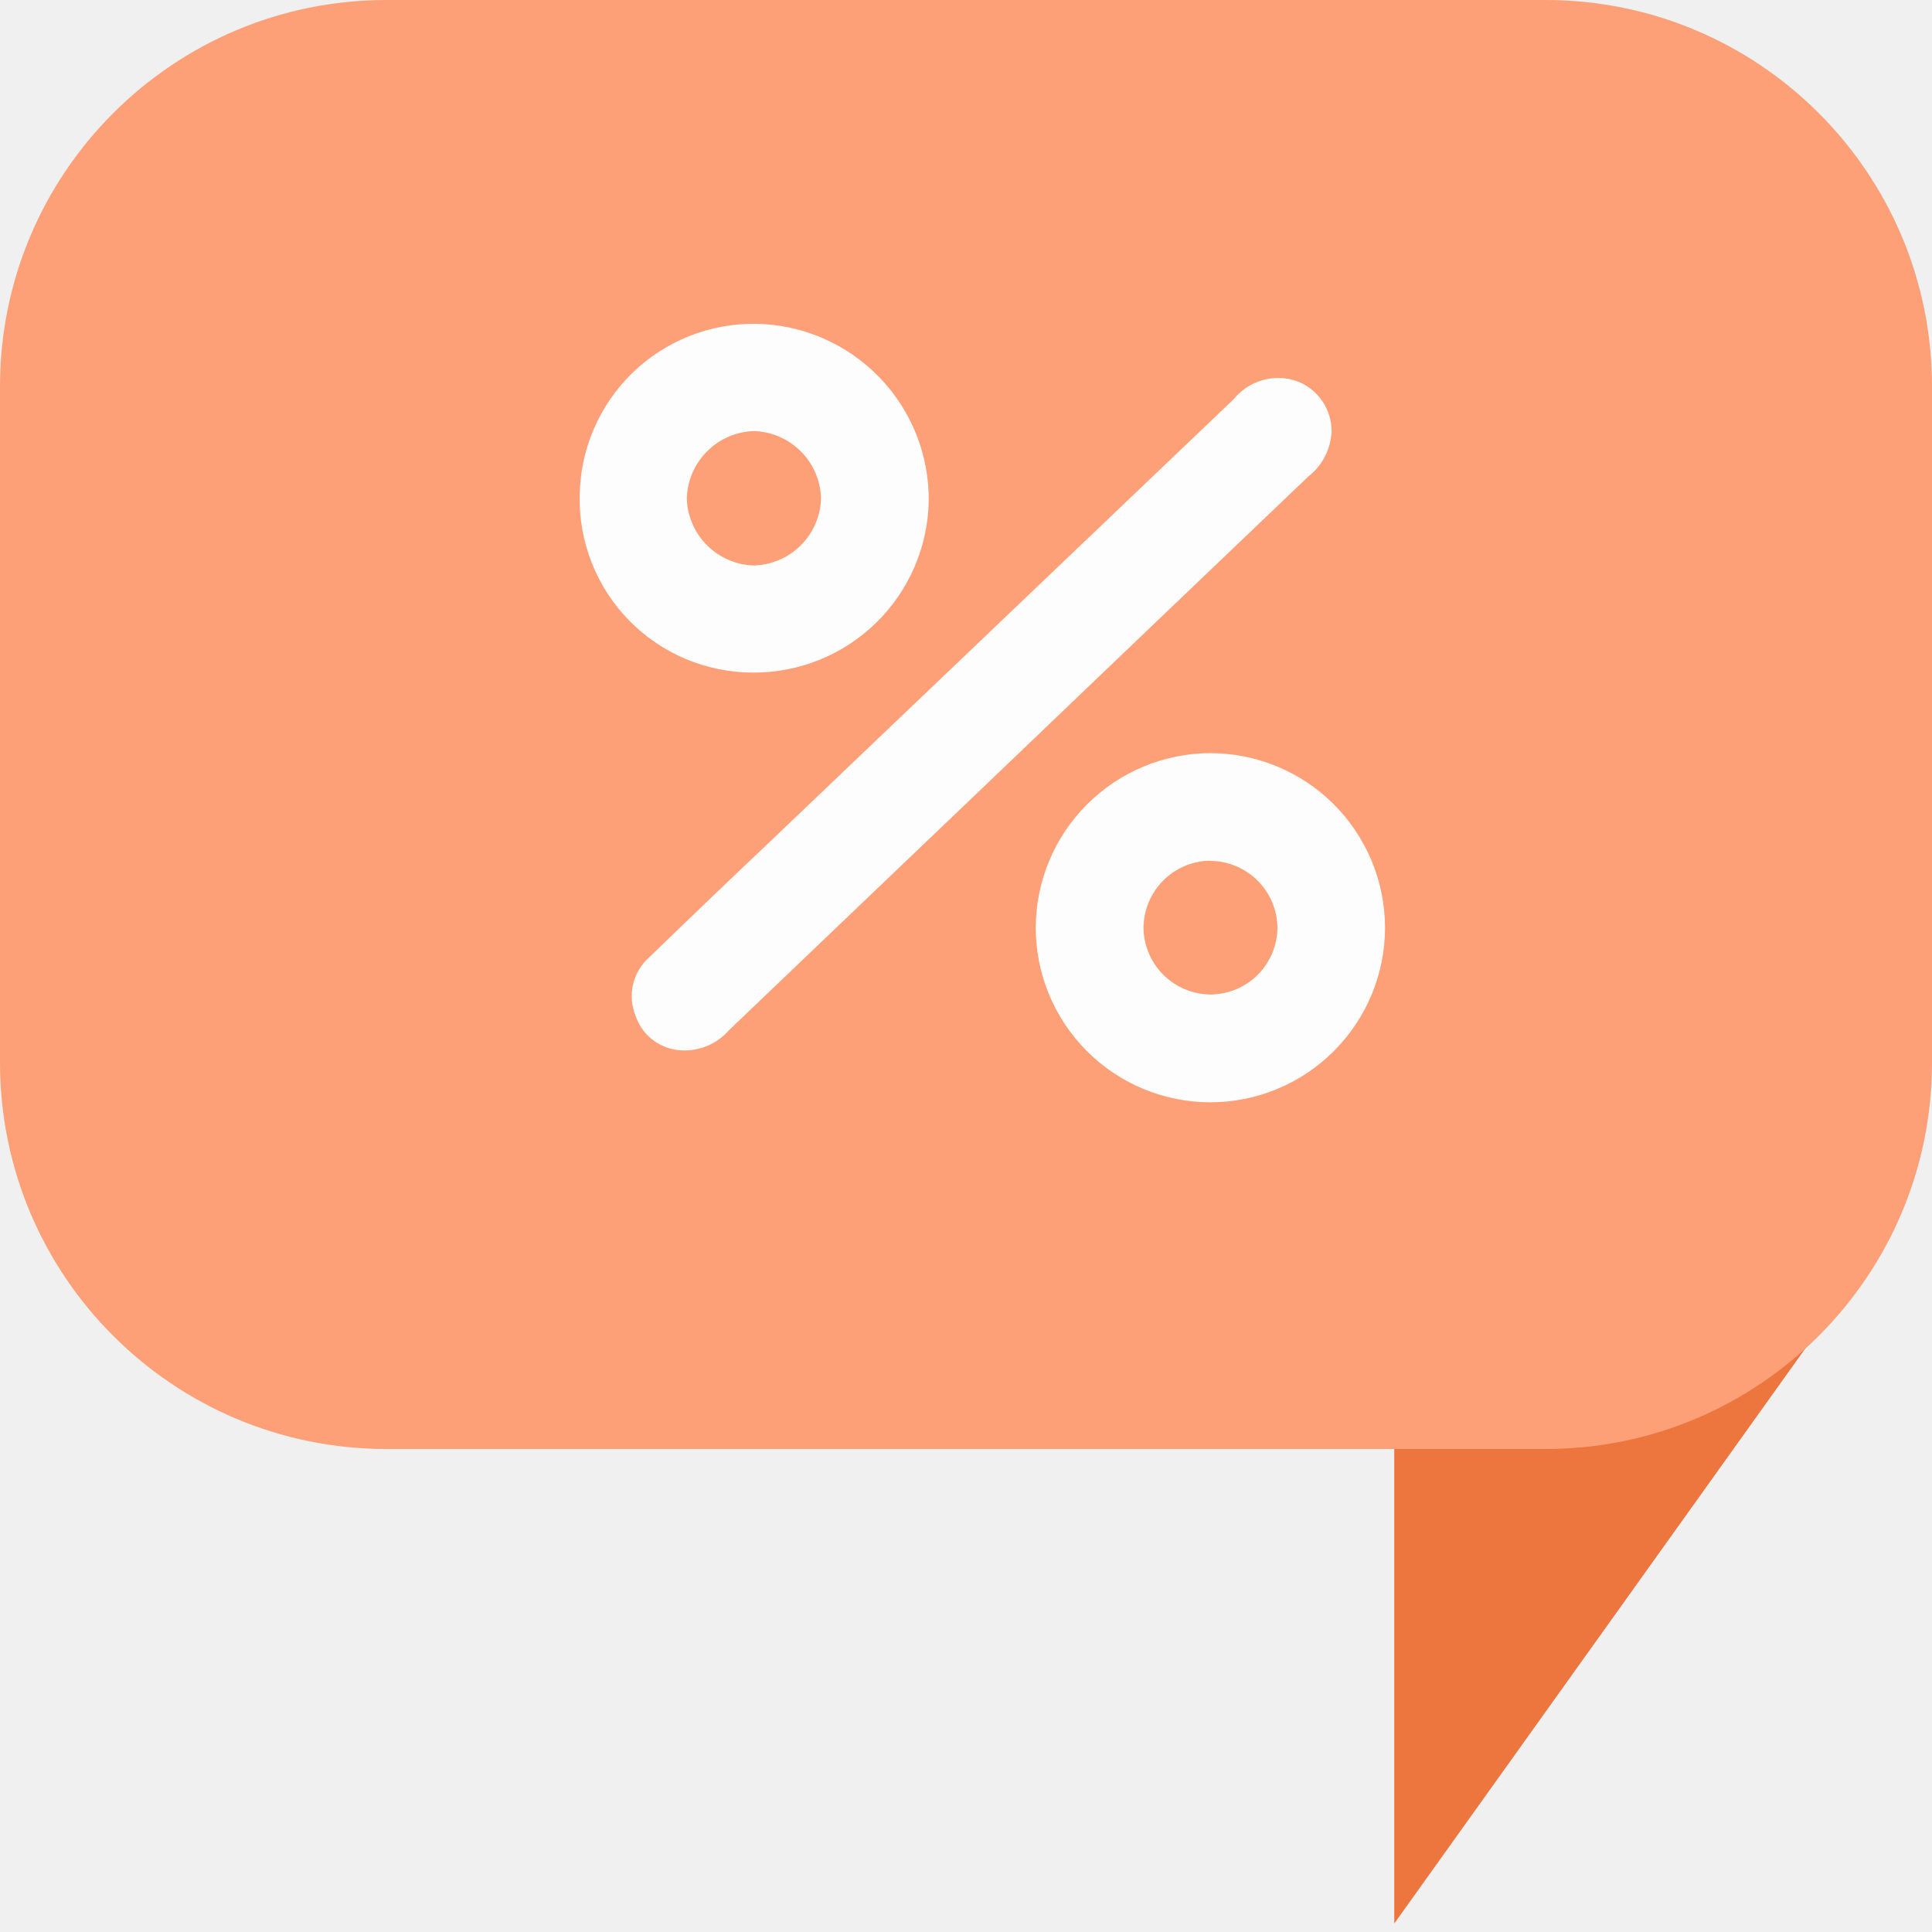
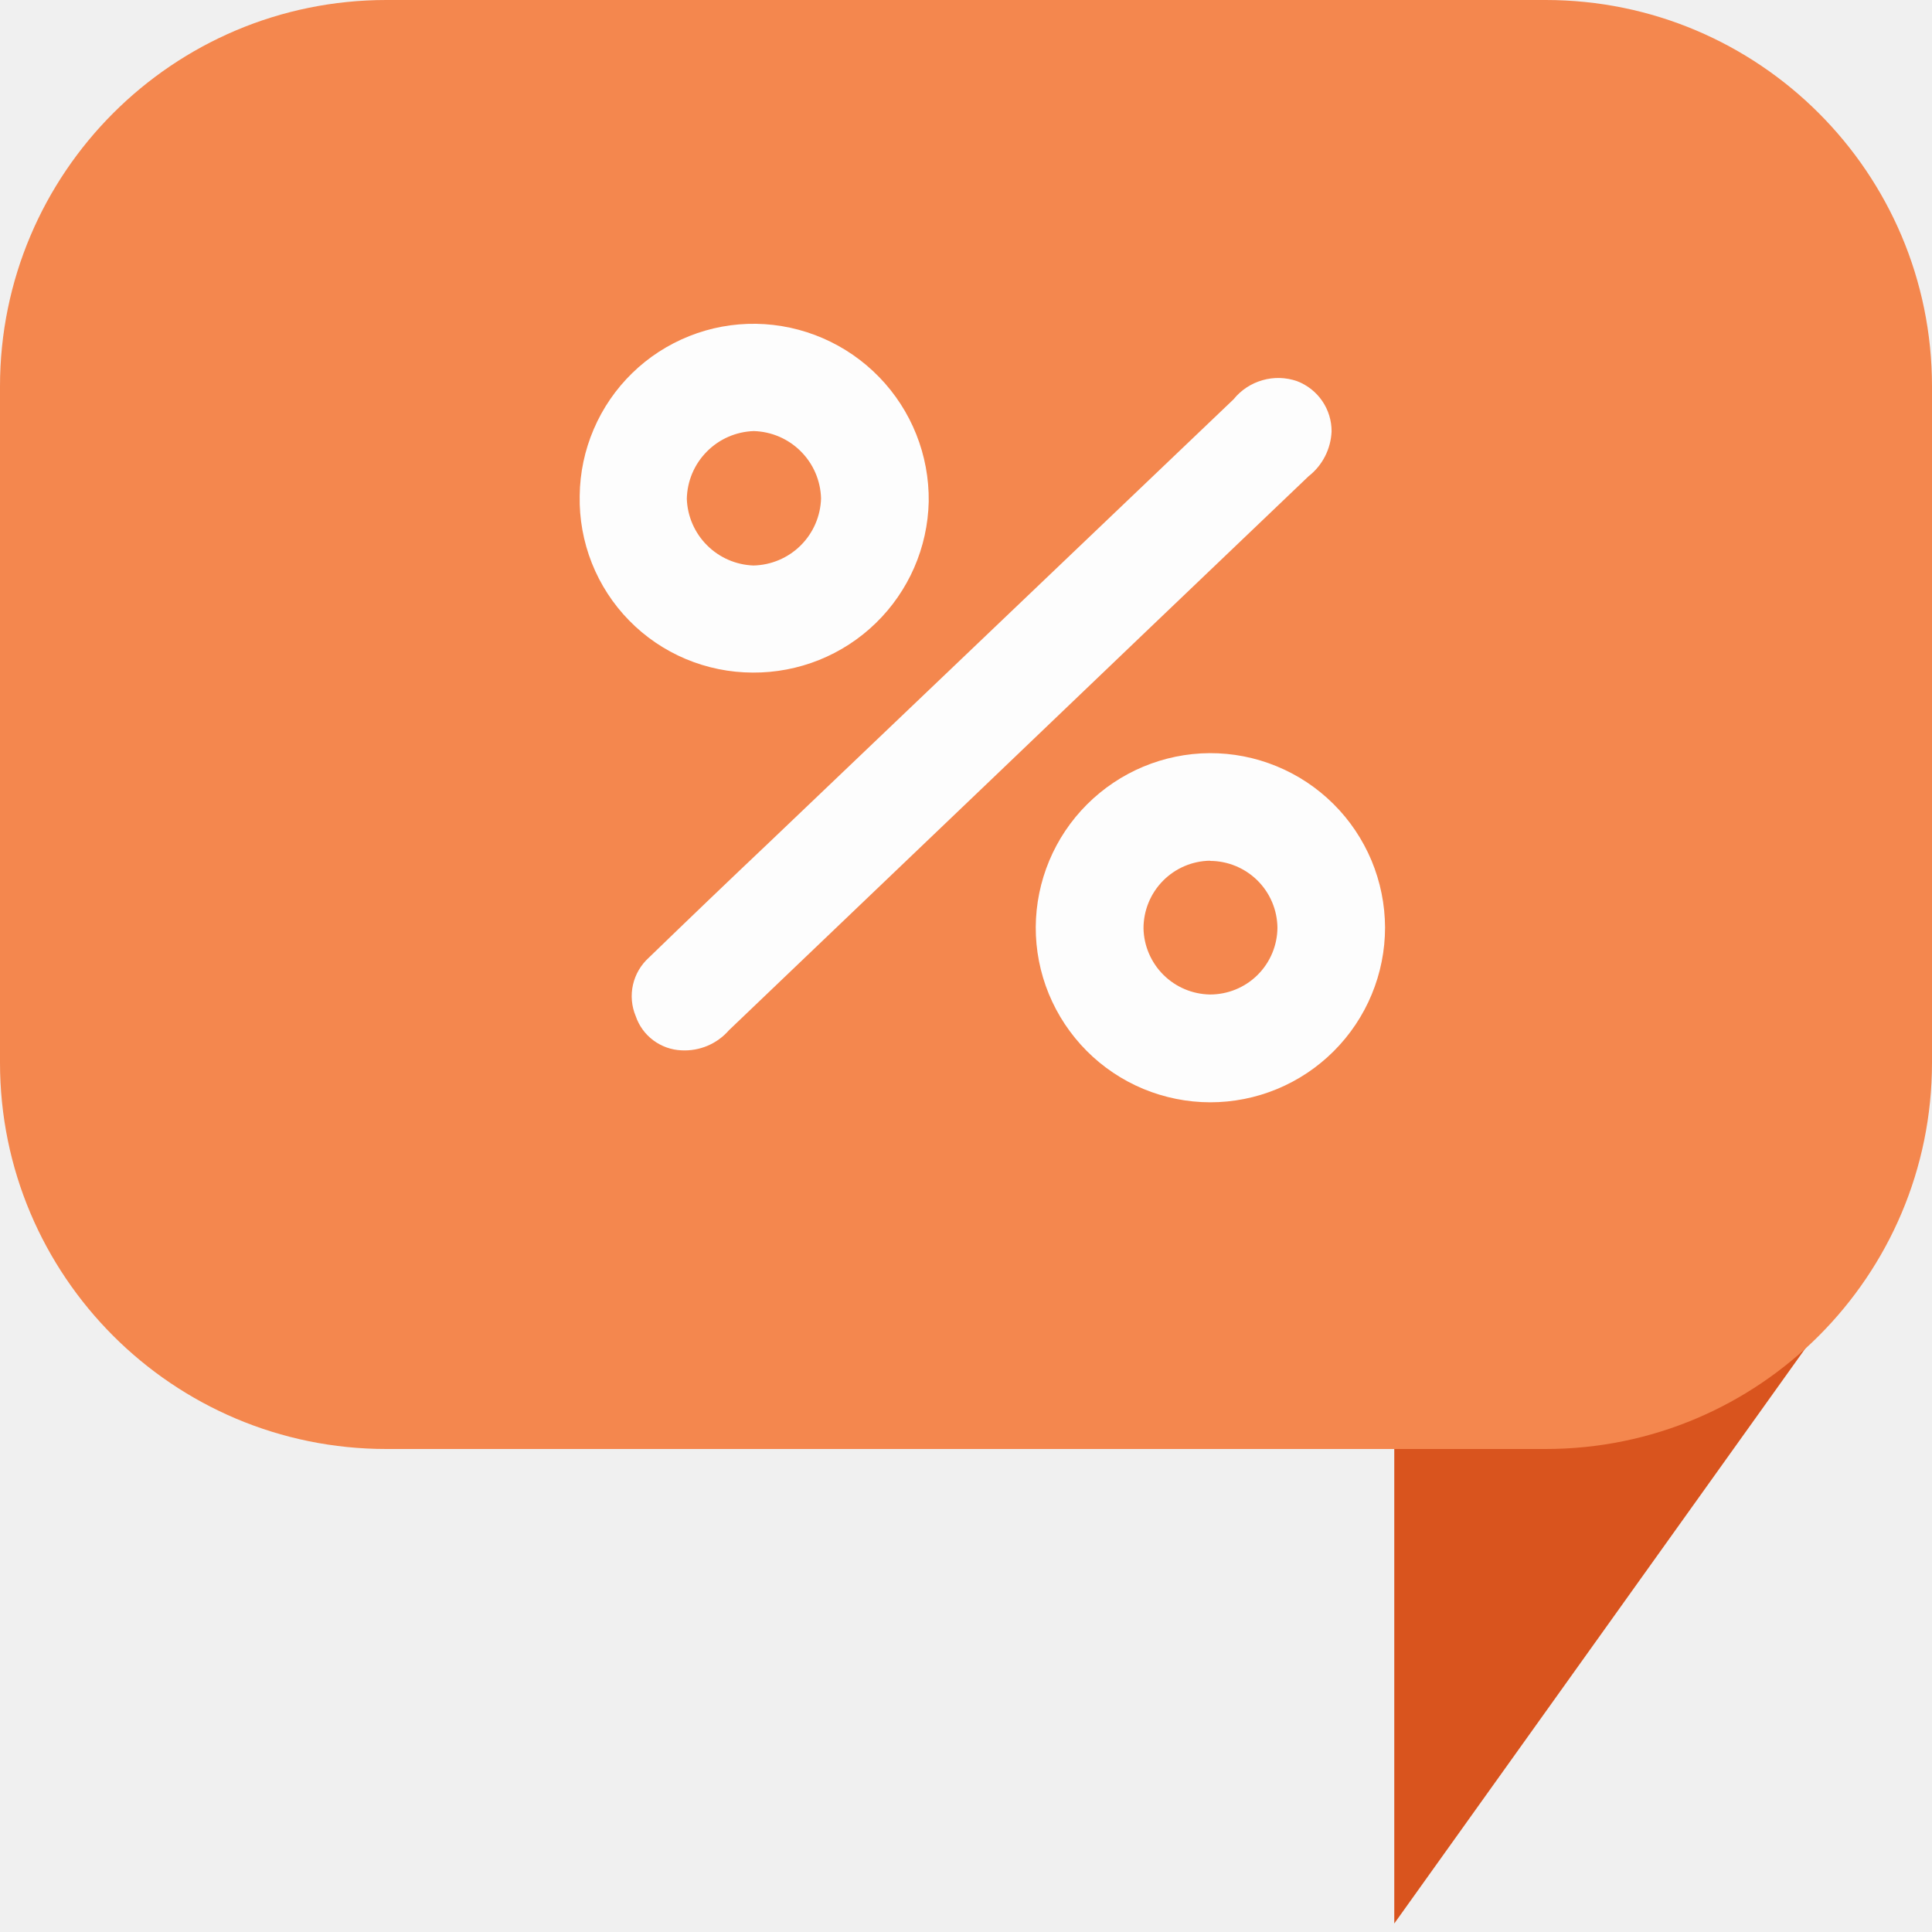
<svg xmlns="http://www.w3.org/2000/svg" width="40" height="40" viewBox="0 0 40 40" fill="none">
  <g clip-path="url(#clip0_102_2)">
-     <path d="M38.106 26.899L28.867 39.824V25.124L38.106 26.899Z" fill="#ED753E" />
-     <path d="M8 0H32C36.418 0 40 3.582 40 8V22C40 26.418 36.418 30 32 30H8C3.582 30 0 26.418 0 22V8C0 3.582 3.582 0 8 0Z" fill="#FDA077" />
+     <path d="M38.106 26.899L28.867 39.824V25.124L38.106 26.899Z" fill="#D9541E" />
+     <path d="M8 0H32C36.418 0 40 3.582 40 8V22C40 26.418 36.418 30 32 30H8C3.582 30 0 26.418 0 22V8C0 3.582 3.582 0 8 0Z" fill="#F4874E" />
    <path d="M27.569 8.933C27.561 9.113 27.515 9.288 27.433 9.448C27.351 9.608 27.236 9.748 27.094 9.859C24.908 11.945 22.724 14.033 20.542 16.122C18.726 17.856 16.909 19.592 15.092 21.33C14.97 21.47 14.818 21.58 14.648 21.652C14.477 21.724 14.292 21.756 14.107 21.746C13.896 21.737 13.694 21.664 13.525 21.538C13.356 21.412 13.23 21.238 13.162 21.038C13.076 20.833 13.056 20.606 13.105 20.389C13.154 20.172 13.269 19.976 13.434 19.827C14.265 19.022 15.1 18.222 15.94 17.427C19.14 14.374 22.34 11.321 25.54 8.267C25.693 8.077 25.902 7.939 26.137 7.872C26.372 7.804 26.622 7.811 26.853 7.891C27.064 7.971 27.246 8.114 27.374 8.3C27.502 8.486 27.57 8.707 27.569 8.933Z" fill="#FDFDFD" />
    <path d="M15.585 13.925C15.108 13.924 14.636 13.828 14.196 13.643C13.757 13.458 13.358 13.187 13.025 12.846C12.691 12.505 12.429 12.101 12.253 11.657C12.078 11.214 11.992 10.74 12.002 10.263C12.007 9.789 12.106 9.321 12.293 8.885C12.479 8.45 12.75 8.055 13.089 7.725C13.428 7.394 13.83 7.134 14.27 6.959C14.71 6.783 15.181 6.697 15.655 6.704C16.616 6.72 17.532 7.117 18.202 7.807C18.872 8.497 19.241 9.424 19.228 10.386C19.207 11.336 18.813 12.24 18.131 12.902C17.45 13.564 16.535 13.931 15.585 13.925ZM15.605 8.925C15.238 8.937 14.889 9.09 14.632 9.352C14.374 9.613 14.226 9.963 14.22 10.331C14.233 10.692 14.383 11.035 14.639 11.29C14.895 11.546 15.238 11.695 15.599 11.708C15.966 11.7 16.315 11.552 16.576 11.294C16.837 11.035 16.988 10.687 16.999 10.32C16.989 9.953 16.84 9.604 16.58 9.345C16.321 9.085 15.972 8.935 15.606 8.925H15.605Z" fill="#FDFDFD" />
    <path d="M28.676 19.202C28.676 19.678 28.582 20.149 28.4 20.588C28.218 21.027 27.951 21.426 27.615 21.762C27.279 22.098 26.88 22.365 26.44 22.547C26.001 22.729 25.53 22.822 25.055 22.822C24.579 22.821 24.109 22.726 23.67 22.544C23.231 22.361 22.832 22.093 22.497 21.756C22.162 21.419 21.896 21.019 21.715 20.579C21.534 20.139 21.442 19.668 21.444 19.193C21.45 18.24 21.831 17.328 22.505 16.655C23.179 15.981 24.091 15.599 25.044 15.593C25.519 15.591 25.99 15.683 26.43 15.864C26.87 16.044 27.27 16.31 27.607 16.645C27.945 16.98 28.212 17.379 28.396 17.817C28.579 18.256 28.674 18.727 28.676 19.202ZM25.053 17.82C24.686 17.825 24.335 17.975 24.077 18.237C23.819 18.499 23.675 18.852 23.675 19.22C23.682 19.581 23.83 19.926 24.086 20.182C24.342 20.437 24.687 20.583 25.049 20.59C25.417 20.591 25.772 20.447 26.034 20.188C26.296 19.929 26.445 19.577 26.448 19.208C26.444 18.84 26.296 18.489 26.035 18.23C25.773 17.971 25.421 17.825 25.053 17.824V17.82Z" fill="#FDFDFD" />
  </g>
  <defs>
    <clipPath id="clip0_102_2">
      <rect width="40" height="39.826" fill="white" transform="matrix(-1 0 0 1 40 0)" />
    </clipPath>
  </defs>
</svg>
